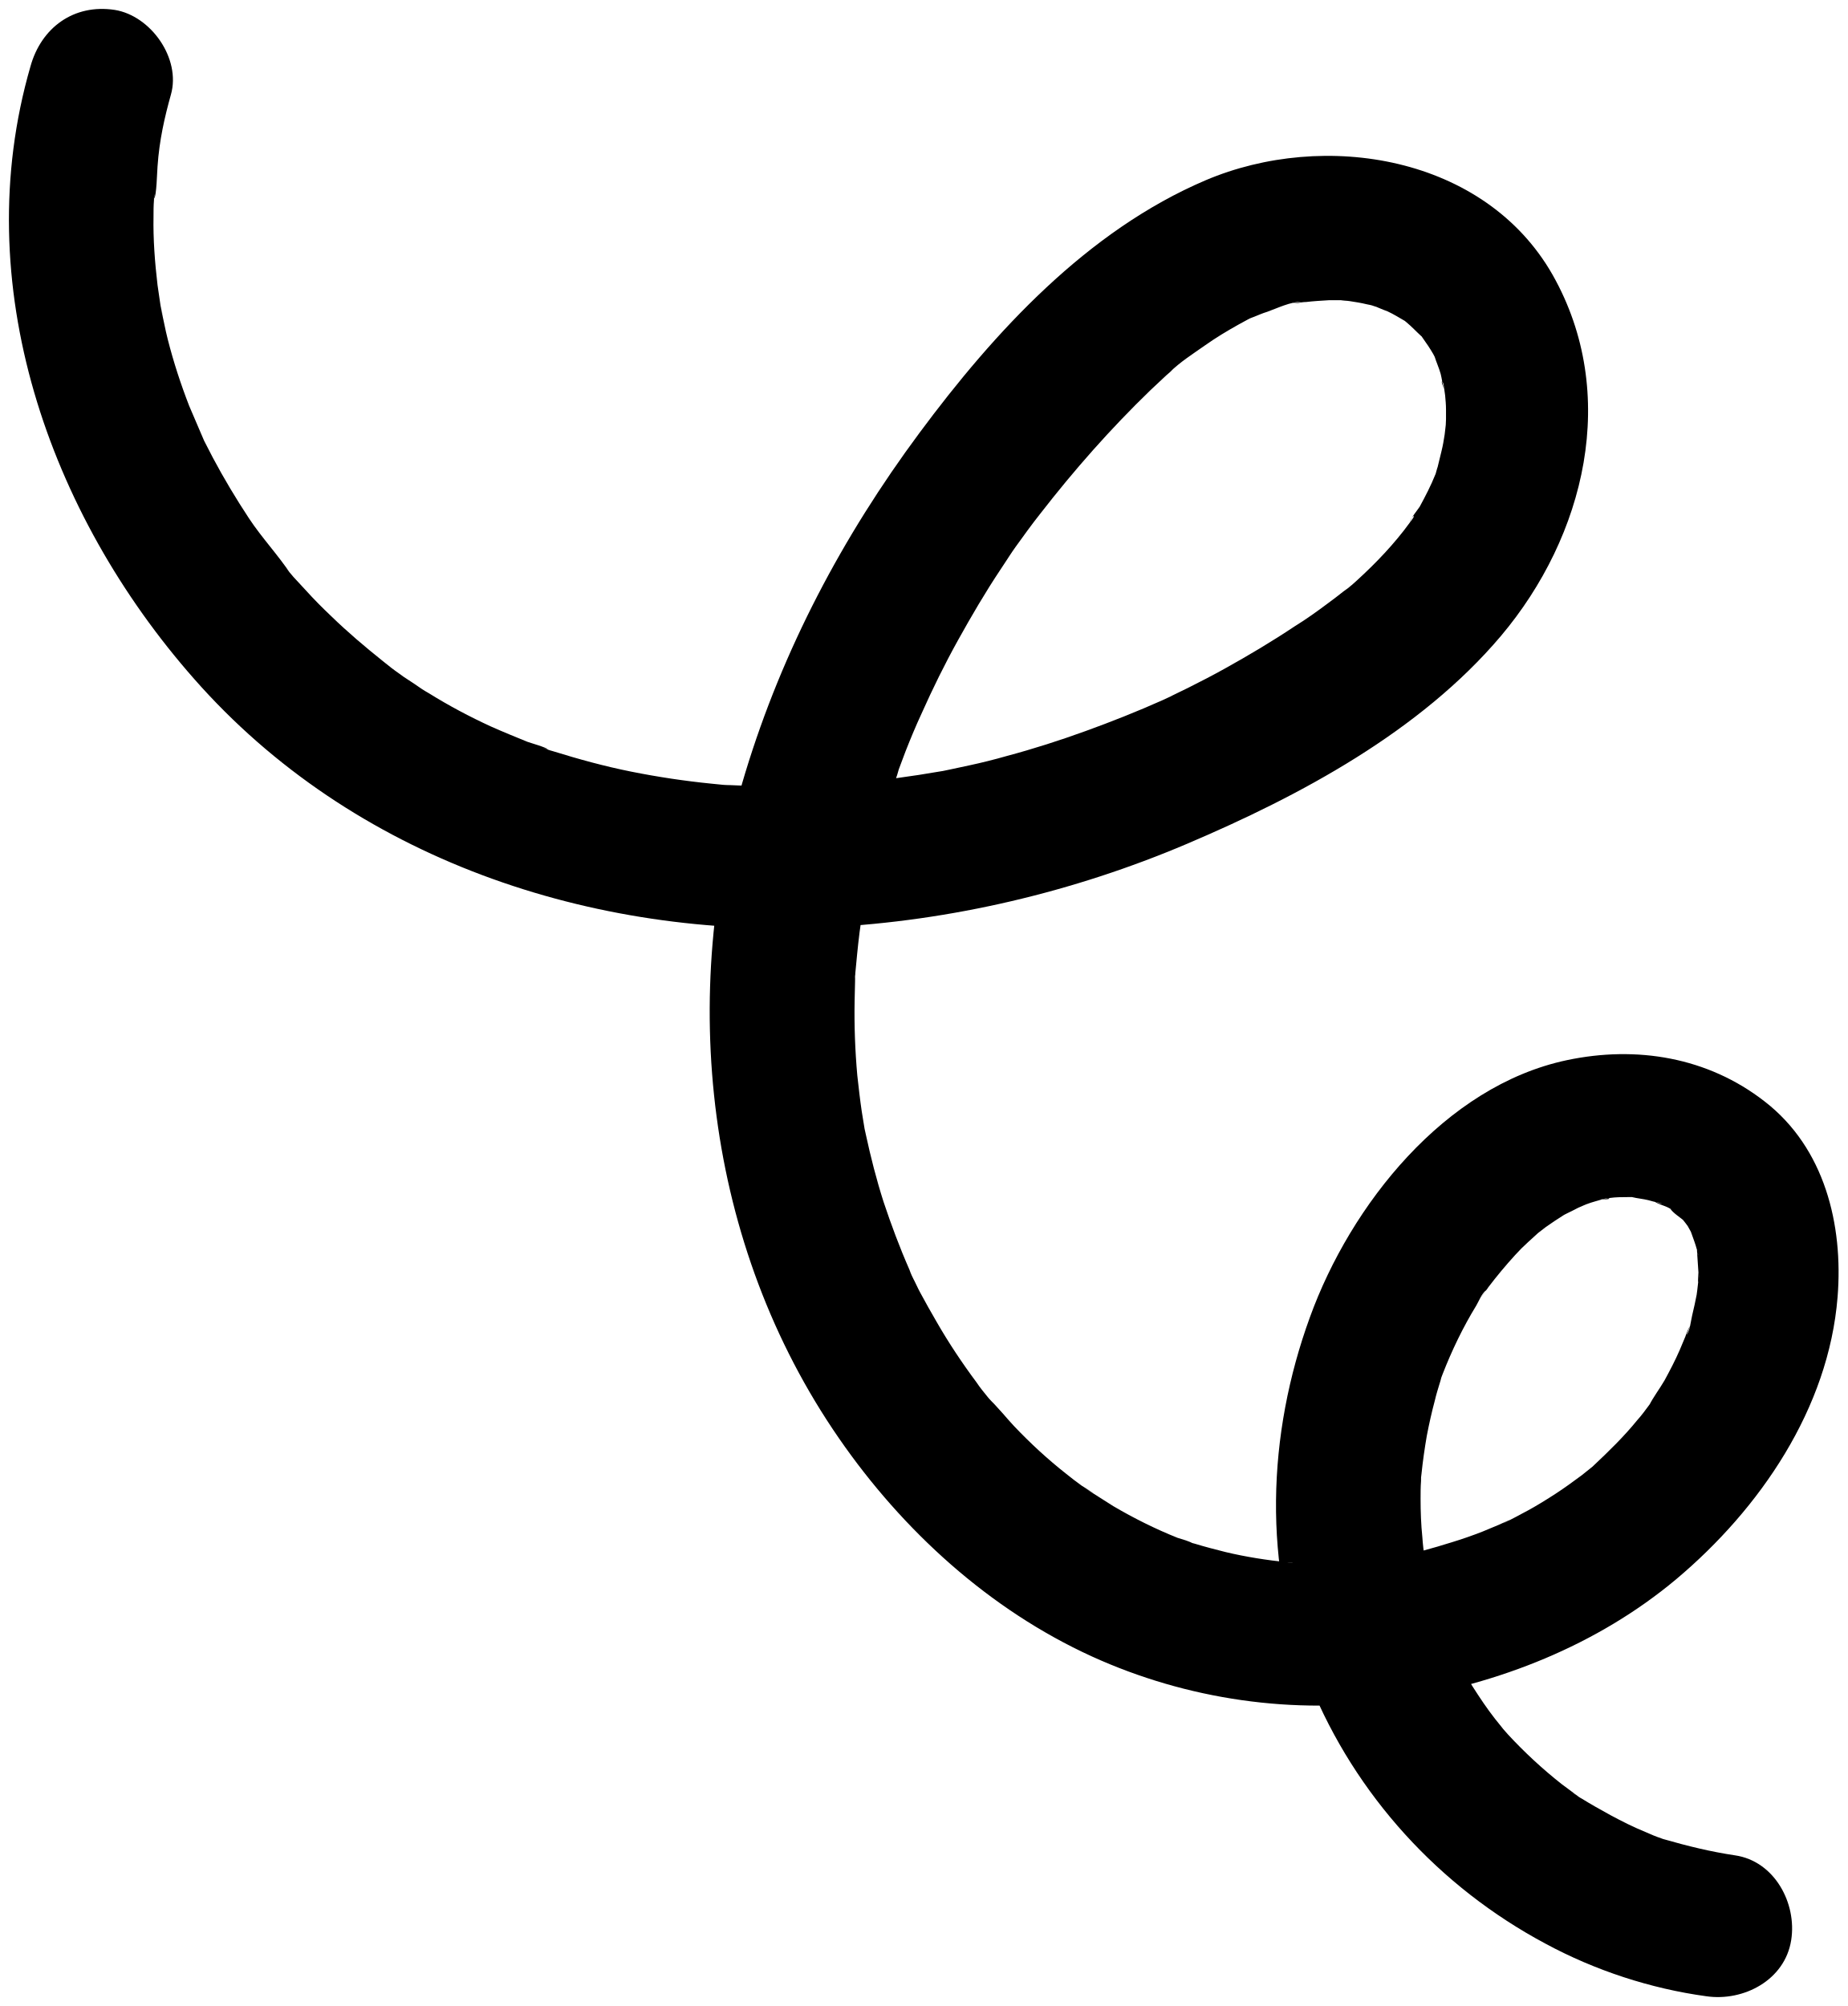
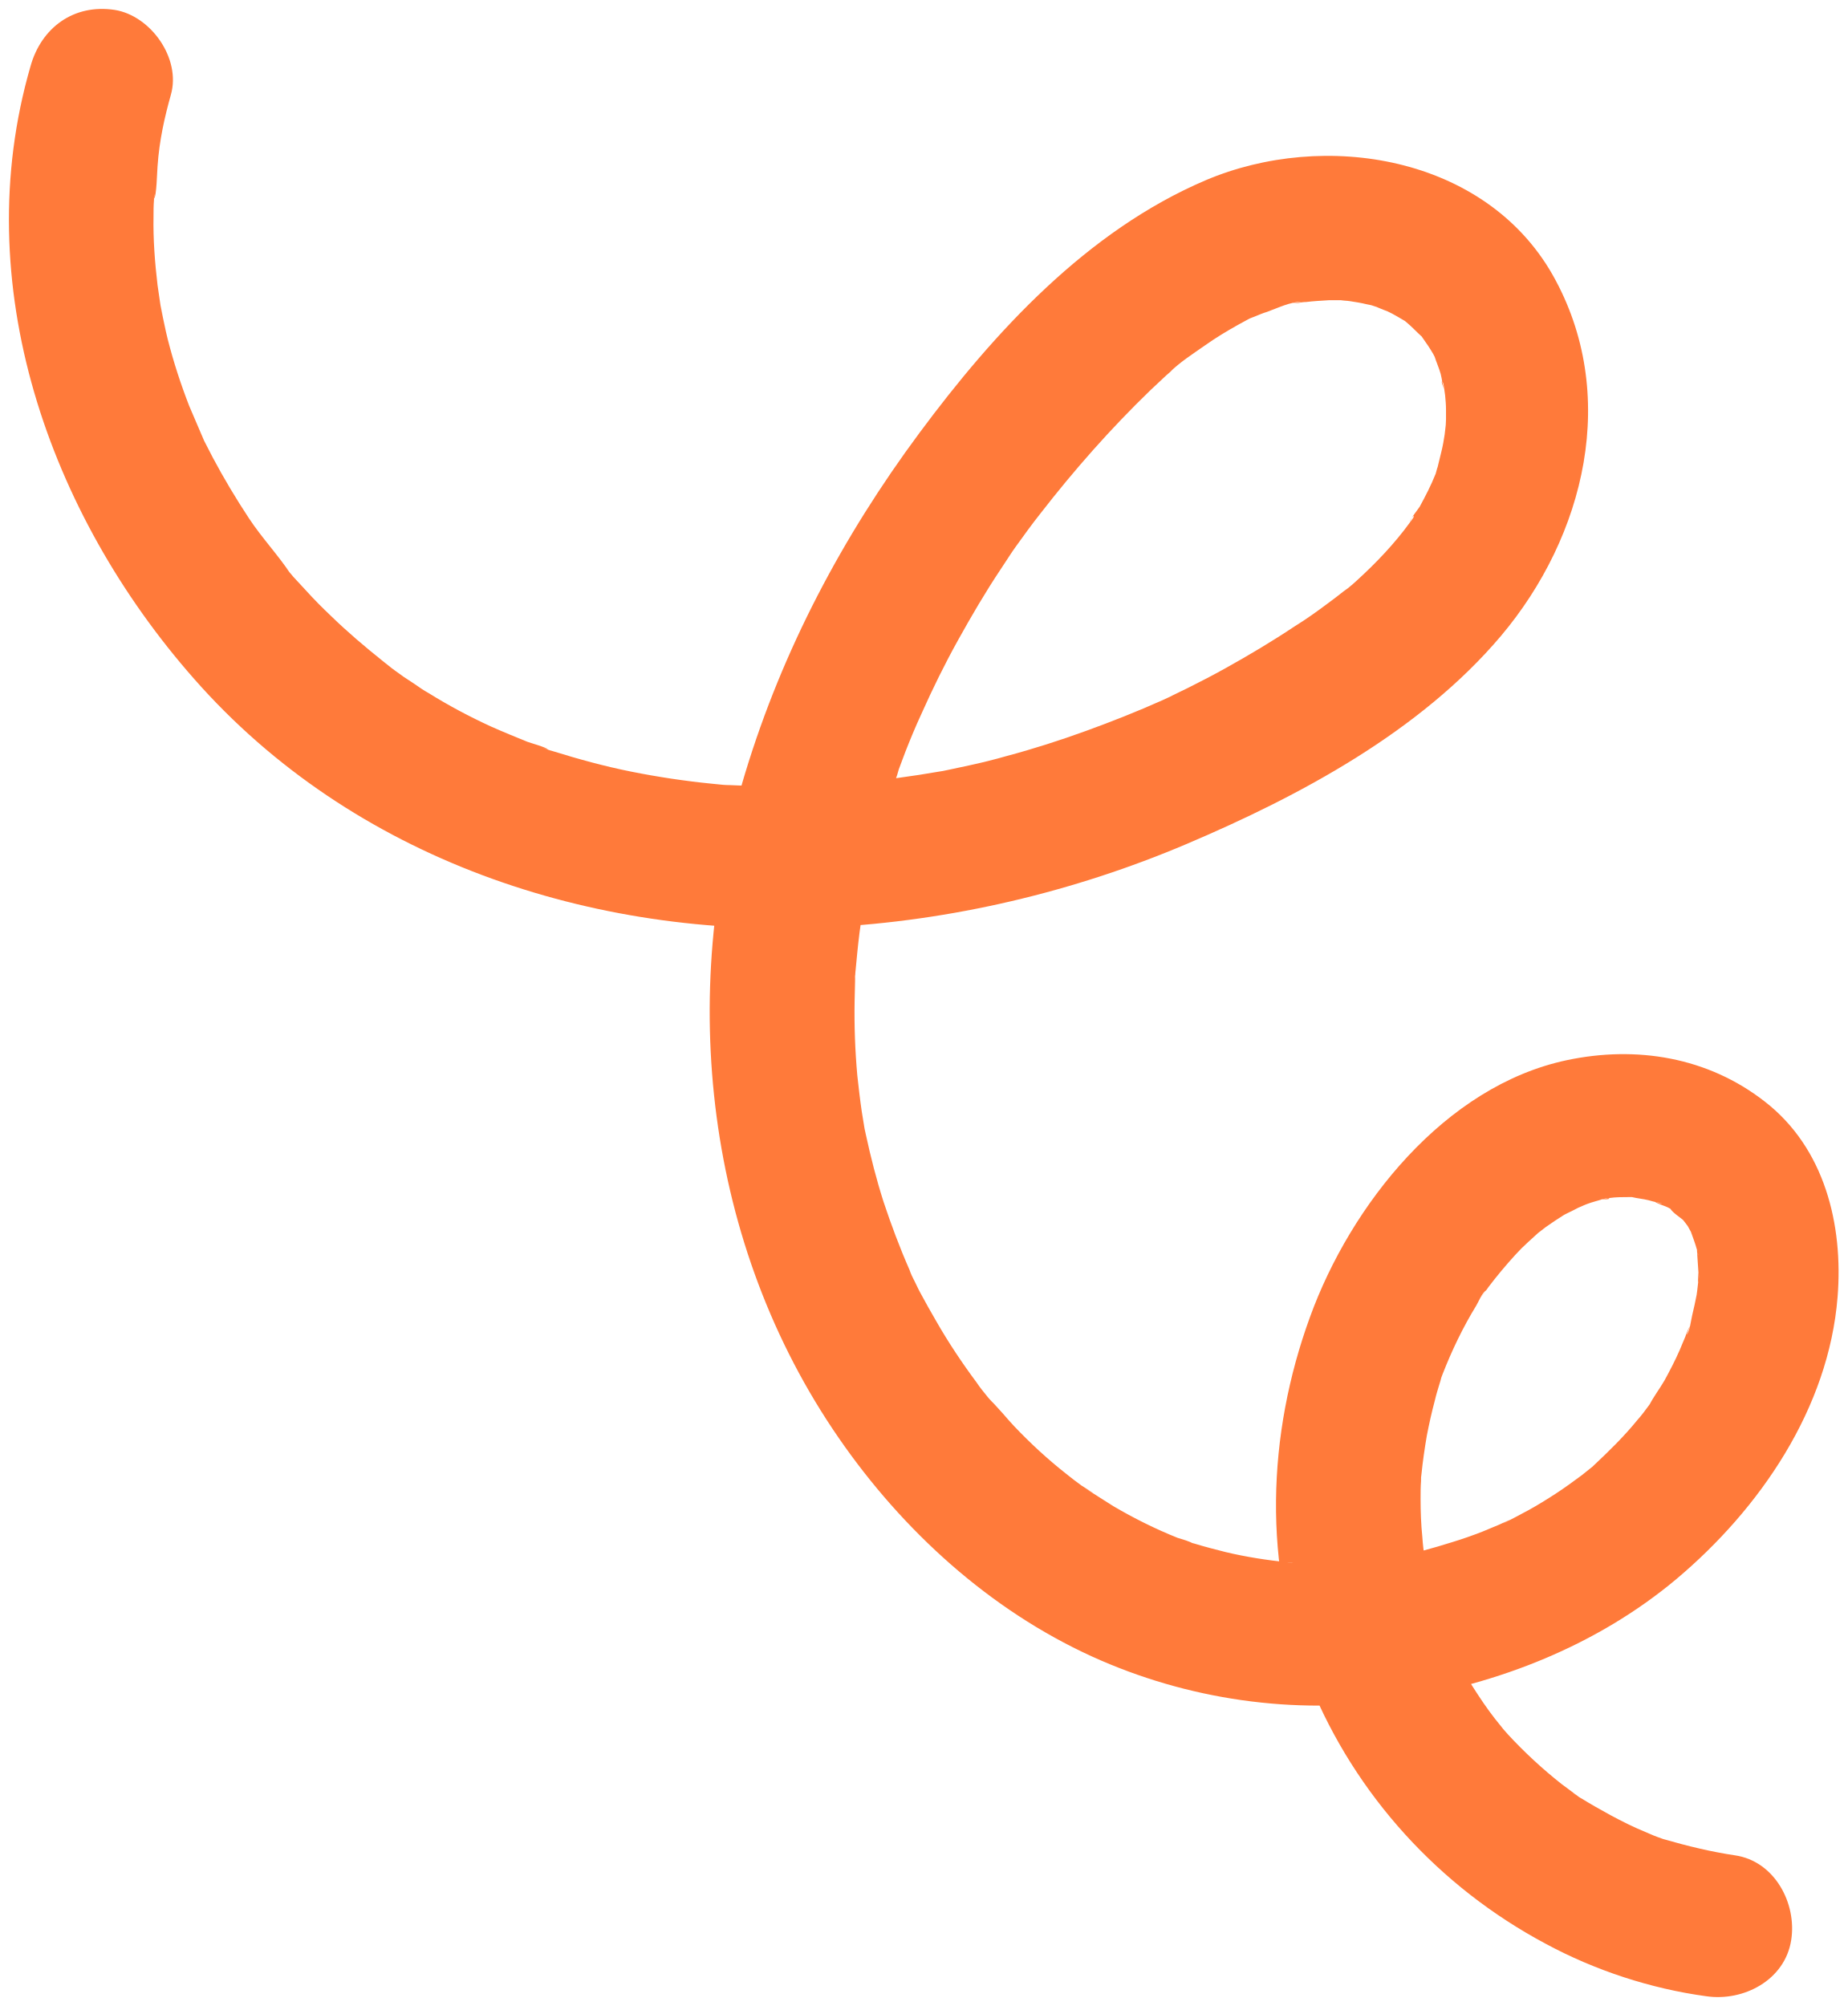
- <svg xmlns="http://www.w3.org/2000/svg" fill="currentColor" aria-hidden="true" viewBox="38.678 31.78 414.246 449.802">
+ <svg xmlns="http://www.w3.org/2000/svg" color="#FF7A3A" fill="currentColor" aria-hidden="true" viewBox="38.678 31.78 414.246 449.802">
  <path d="M45.5 46.7C31.4 95.4 49.6 147 82.2 184c35.5 40.4 89.2 58.3 142.1 55.7 27.5-1.4 55.1-7.9 80.5-18.7s52.3-25.2 70.4-46.6c18.9-22.4 26.7-54.3 11.6-81-15.2-26.7-51.2-32.5-77.8-21.2-26.5 11.3-47.3 33.9-64.2 56.7-17.2 23.2-30.6 48.5-39 76.1-15.2 50-9 105.9 21 149.3 14.3 20.7 33.7 38.4 56.7 48.9 21.3 9.7 45.4 13.2 68.5 9.7 22.7-3.5 44.8-12.2 62.5-27 18.8-15.8 34.2-38.3 36.2-63.3 1.3-16.2-2.9-33.4-16.3-43.8-12.8-10-28.8-12.6-44.4-9.3-27.4 5.8-48.5 32.5-57.6 57.6-9.6 26.3-10.7 55.9 0 82.2 10.2 25 29 45.6 52.8 58.3 11.1 6 23.6 10.1 36.1 11.8 8.3 1.2 17.6-3.6 19-12.6 1.3-8.2-3.7-17.7-12.6-19-5.4-.8-10.7-2.1-15.9-3.6-2.8-.8 3 1.1-.6-.2-1.2-.4-2.4-.9-3.5-1.4-2.7-1.1-5.3-2.4-7.9-3.8-2.2-1.2-4.5-2.5-6.6-3.8.1.1-1.8-1.1-1.8-1.2 0 0 3.4 2.5.9.6-1.2-.9-2.3-1.7-3.5-2.6q-6.45-5.1-12-11.1c-.4-.5-3.2-3.6-1.5-1.7 1.5 1.8-.9-1.2-1.4-1.8-1.8-2.3-3.4-4.7-5-7.2-1.4-2.2-2.6-4.4-3.8-6.6-.3-.6-.6-1.5-1-1.9 0 0 1.3 2.9.6 1.2-.7-1.5-1.3-3-1.9-4.5-1-2.5-1.9-5.1-2.6-7.6-.4-1.3-.7-2.6-1-3.9-.1-.6-.3-1.1-.4-1.7 0-.2-.7-3.8-.3-1.4.4 2.3-.3-1.9-.4-2.5-.2-1.5-.4-3-.5-4.6-.3-2.9-.4-5.8-.4-8.6 0-1.3 0-2.7.1-4 0-.7 0-1.6.1-2.3-.1.4-.3 3.6 0 .7s.7-5.7 1.2-8.6c.5-2.6 1.1-5.3 1.8-7.9.3-1.3.7-2.6 1.1-3.9.2-.5.4-1.7.7-2.2-.9 1.4-.9 2.6-.1.3 2.1-5.4 4.6-10.6 7.6-15.5.6-1 1.2-2.7 2.2-3.4-.2.2-2.3 3.2-.5.7.3-.5.7-.9 1-1.4a104 104 0 0 1 6-7.2c.9-1 1.9-2 2.9-2.9.5-.5 3.7-3.3 1.9-1.8-1.7 1.3 1.5-1.1 2.1-1.6 1.3-.9 2.6-1.8 3.9-2.6.4-.3 4-1.9 4.1-2.2 0 .2-2.8 1.1-1.1.6.7-.2 1.4-.6 2.2-.9 1.3-.5 2.6-.8 3.9-1.2s2.2.2-.8.1c.7 0 1.5-.2 2.1-.3 1.4-.2 2.9-.2 4.3-.2h1.6c2.2 0-3-.5-.9 0 1.2.3 2.5.4 3.7.7.7.2 1.4.4 2.1.5 2.3.6-.5.1-1-.4.7.7 2.5 1.1 3.4 1.6.6.3 1.2.7 1.8 1.1 1.5.8-1.4-.9-1.4-.9.5.9 2.4 2.1 3.2 2.8.3.3 1.7 1.7.1 0-1.8-1.8.3.6.6 1.1.2.3 1 1.9 1.1 1.9-.2 0-1.1-2.8-.6-1.2.4 1.2.9 2.4 1.3 3.7.1.5.6 1.6.5 2.2 0-.3-.4-3.6-.2-.7l.3 4.5c0 .4-.2 2.2 0 2.3-.1-.1.3-3.1.1-1.3-.2 1.3-.3 2.7-.5 4-.3 1.5-.6 3-1 4.6-.3 1.2-.5 3.6-1.3 4.4.1-.1 1.4-3.5.3-1-.2.5-.4.9-.5 1.3-.4 1-.9 2.1-1.3 3.1-1 2.3-2.2 4.6-3.4 6.8-1.1 1.9-2.5 3.7-3.5 5.7.1-.2 2.5-3.4.8-1.2-.3.4-.6.8-.8 1.1-.8 1.1-1.7 2.3-2.6 3.3-3 3.7-6.4 7-9.8 10.2-2.1 2 2.6-2.1.3-.2l-3 2.4c-1.9 1.4-3.8 2.8-5.8 4.1s-4.1 2.6-6.1 3.7c-1 .5-2 1.1-3 1.6-.7.4-4.3 2.2-2 1 2.5-1.2-1.1.4-1.7.7l-3.6 1.5q-3.45 1.35-6.9 2.4c-2.2.7-4.3 1.3-6.5 1.9-1.1.3-2.2.5-3.3.8-.6.1-1.3.3-1.9.4-2.8.6 2.7-.4.7-.1-4.8.5-9.6 1.4-14.5 1.6-2.3.1-4.5.1-6.8.1-1.1 0-2.3 0-3.4-.1-.6 0-1.3-.1-1.9-.1 1.3-.1 3.3.3.8 0-4.7-.5-9.3-1.2-13.9-2.3-2.4-.6-4.7-1.2-7-1.9-.5-.1-.9-.3-1.4-.4-2.6-.8 1.1.3 1.3.5-1.1-.7-2.5-1-3.7-1.4-5-2-9.8-4.4-14.4-7.1-2.1-1.3-4.2-2.7-6.3-4 4.2 2.5.1 0-.8-.6-1.1-.8-2.3-1.7-3.4-2.6-4.2-3.3-8.1-6.9-11.8-10.8-1.7-1.8-3.2-3.8-5.1-5.5 3.2 3 0 0-.7-.9-.9-1.1-1.8-2.2-2.6-3.4-3.2-4.3-6.2-8.8-8.9-13.5-1.3-2.2-2.5-4.4-3.7-6.6-.6-1.1-1.1-2.3-1.7-3.4-1-1.9 1.2 2.8.4.8-.4-.8-.8-1.6-1.1-2.5-2.2-5-4.1-10.1-5.8-15.2-1.6-5-2.9-10.1-4-15.2-.8-3.9.3 2.1-.2-.8-.2-1.4-.5-2.9-.7-4.3-.4-2.7-.7-5.4-1-8.1-.5-5.6-.7-11.1-.6-16.7 0-1.4.1-2.9.1-4.3 0-.7 0-1.7.1-2.4 0 .1-.2 2.9-.1 1.1.3-3.2.6-6.5 1-9.7 1.6-12.1 4.6-23.9 8.4-35.5l-.4 1.2c.2-.1.7-1.9.8-2.3.5-1.3 1-2.7 1.5-4 1.1-2.8 2.3-5.7 3.6-8.5 2.5-5.6 5.2-11.1 8.2-16.5s6.1-10.7 9.5-15.8c.2-.3 2.7-4.1 2.7-4.1s-1.8 2.6-.7 1c.5-.7 1-1.4 1.4-2 1.8-2.5 3.6-5 5.5-7.4 7.6-9.8 15.8-19.1 24.7-27.7 1.1-1 2.1-2 3.2-3 .6-.6 1.3-1.1 1.9-1.7 1.4-1.2-.7.6-.8.7 2.3-2.3 5.3-4.2 8-6.1 2.4-1.7 4.9-3.2 7.4-4.6.7-.4 1.5-.8 2.2-1.2.3-.2 2.2-1 .4-.2l1-.4c1-.4 1.9-.8 2.9-1.1 2-.7 5.5-2.4 7.7-2.2-.3 0-3.7.5-.7.2.6-.1 1.1-.2 1.7-.2 1.7-.2 3.4-.3 5.1-.4h3.9c1.8 0-1.3 0-1.4-.1.2.2 1.8.2 2.2.3 1.3.2 2.6.4 3.8.7.5.1 1.1.2 1.6.4.3.1 3.7 1.2 1.1.3-2.5-.9 1.4.7 2 .9 1.3.6 2.6 1.4 3.8 2.1 2.5 1.5-2.7-2.2.5.4 1.1.9 2.1 2 3.2 3 1.6 1.4-1.9-2.5-.6-.8.3.4.7.8 1 1.3.8 1.1 1.6 2.3 2.3 3.5.2.4.5.9.7 1.4 1 1.8-1.1-2.9-.4-.9.4 1.3 1 2.6 1.4 4 .3 1.1.4 2.6.9 3.6-1.2-2.3-.4-2.4-.2-.9l.3 2.1c.1 1.1.2 2.1.2 3.2v2.2c0 .6-.2 3.7 0 1.2.2-2.4-.2 1.5-.3 2.2-.2 1.3-.4 2.5-.7 3.7s-.6 2.5-.9 3.7c0-.2-.6 2.1-.6 2.1s1.5-3.9.1-.5c-1 2.5-2.2 4.8-3.5 7.2-.3.5-2.3 2.9-2.2 3.6-.1-1 1.8-2.5.4-.6l-1.8 2.4c-3.6 4.6-7.7 8.7-12 12.5-2.2 2 .1 0 .4-.4-.5.5-1.3 1.1-1.9 1.5-1.1.9-2.2 1.7-3.4 2.6-2.4 1.8-4.9 3.6-7.5 5.2-5.1 3.4-10.3 6.5-15.7 9.5-2.7 1.5-5.4 2.9-8.2 4.3-1.3.6-2.6 1.3-3.9 1.9.1 0 2.6-1.2.9-.4-.9.4-1.9.9-2.8 1.3-5.6 2.5-11.4 4.8-17.2 6.9s-11.7 4-17.7 5.6q-4.2 1.2-8.4 2.1l-4.2.9c-.8.2-1.6.3-2.4.5-2.3.5 3.8-.7-.2 0-12.1 2.1-24.3 3.3-36.5 3.3-2.8 0-5.7-.1-8.5-.2-.8 0-1.6-.1-2.4-.1-.4 0-2.4-.2-.3 0s0 0-.3 0l-3-.3q-9-.9-18-2.7c-6-1.2-11.8-2.8-17.6-4.6-.8-.2-1.5-.5-2.3-.8l1.2.4c-.2-.4-4.1-1.5-4.6-1.7-2.7-1.1-5.4-2.2-8.1-3.4-4.8-2.2-9.5-4.7-14-7.5-1.1-.6-2.1-1.3-3.1-2-.6-.4-3.9-2.6-1.7-1.1 2.3 1.6-1.2-.8-1.7-1.2-1.3-.9-2.6-1.9-3.8-2.9-4-3.2-7.9-6.5-11.6-10.1-1.9-1.8-3.8-3.7-5.6-5.7-.8-.9-1.7-1.8-2.5-2.7-.5-.5-.9-1.1-1.4-1.6-1.4-1.6.2.1.6.8-2.9-4.4-6.6-8.3-9.5-12.7s-5.6-8.9-8.1-13.6c-.6-1.1-1.1-2.2-1.7-3.3-1.8-3.6.9 2.1-.3-.6-1.1-2.6-2.2-5.1-3.3-7.7-1.9-4.9-3.5-9.8-4.8-14.9-.6-2.3-1-4.8-1.6-7.1 1.2 4.3 0 .1-.1-1-.2-1.4-.4-2.7-.6-4.1-.6-5.1-1-10.3-.9-15.4 0-1.2 0-2.4.1-3.6 0-.5 0-1 .1-1.5.1-3 0 1-.1 1.1.6-.3.7-6.3.8-7.2.4-5.9 1.6-11.1 3-16.1 2.3-8.1-4.5-17.7-12.6-19-9.2-1.4-16.5 4-18.9 12.7" />
</svg>
